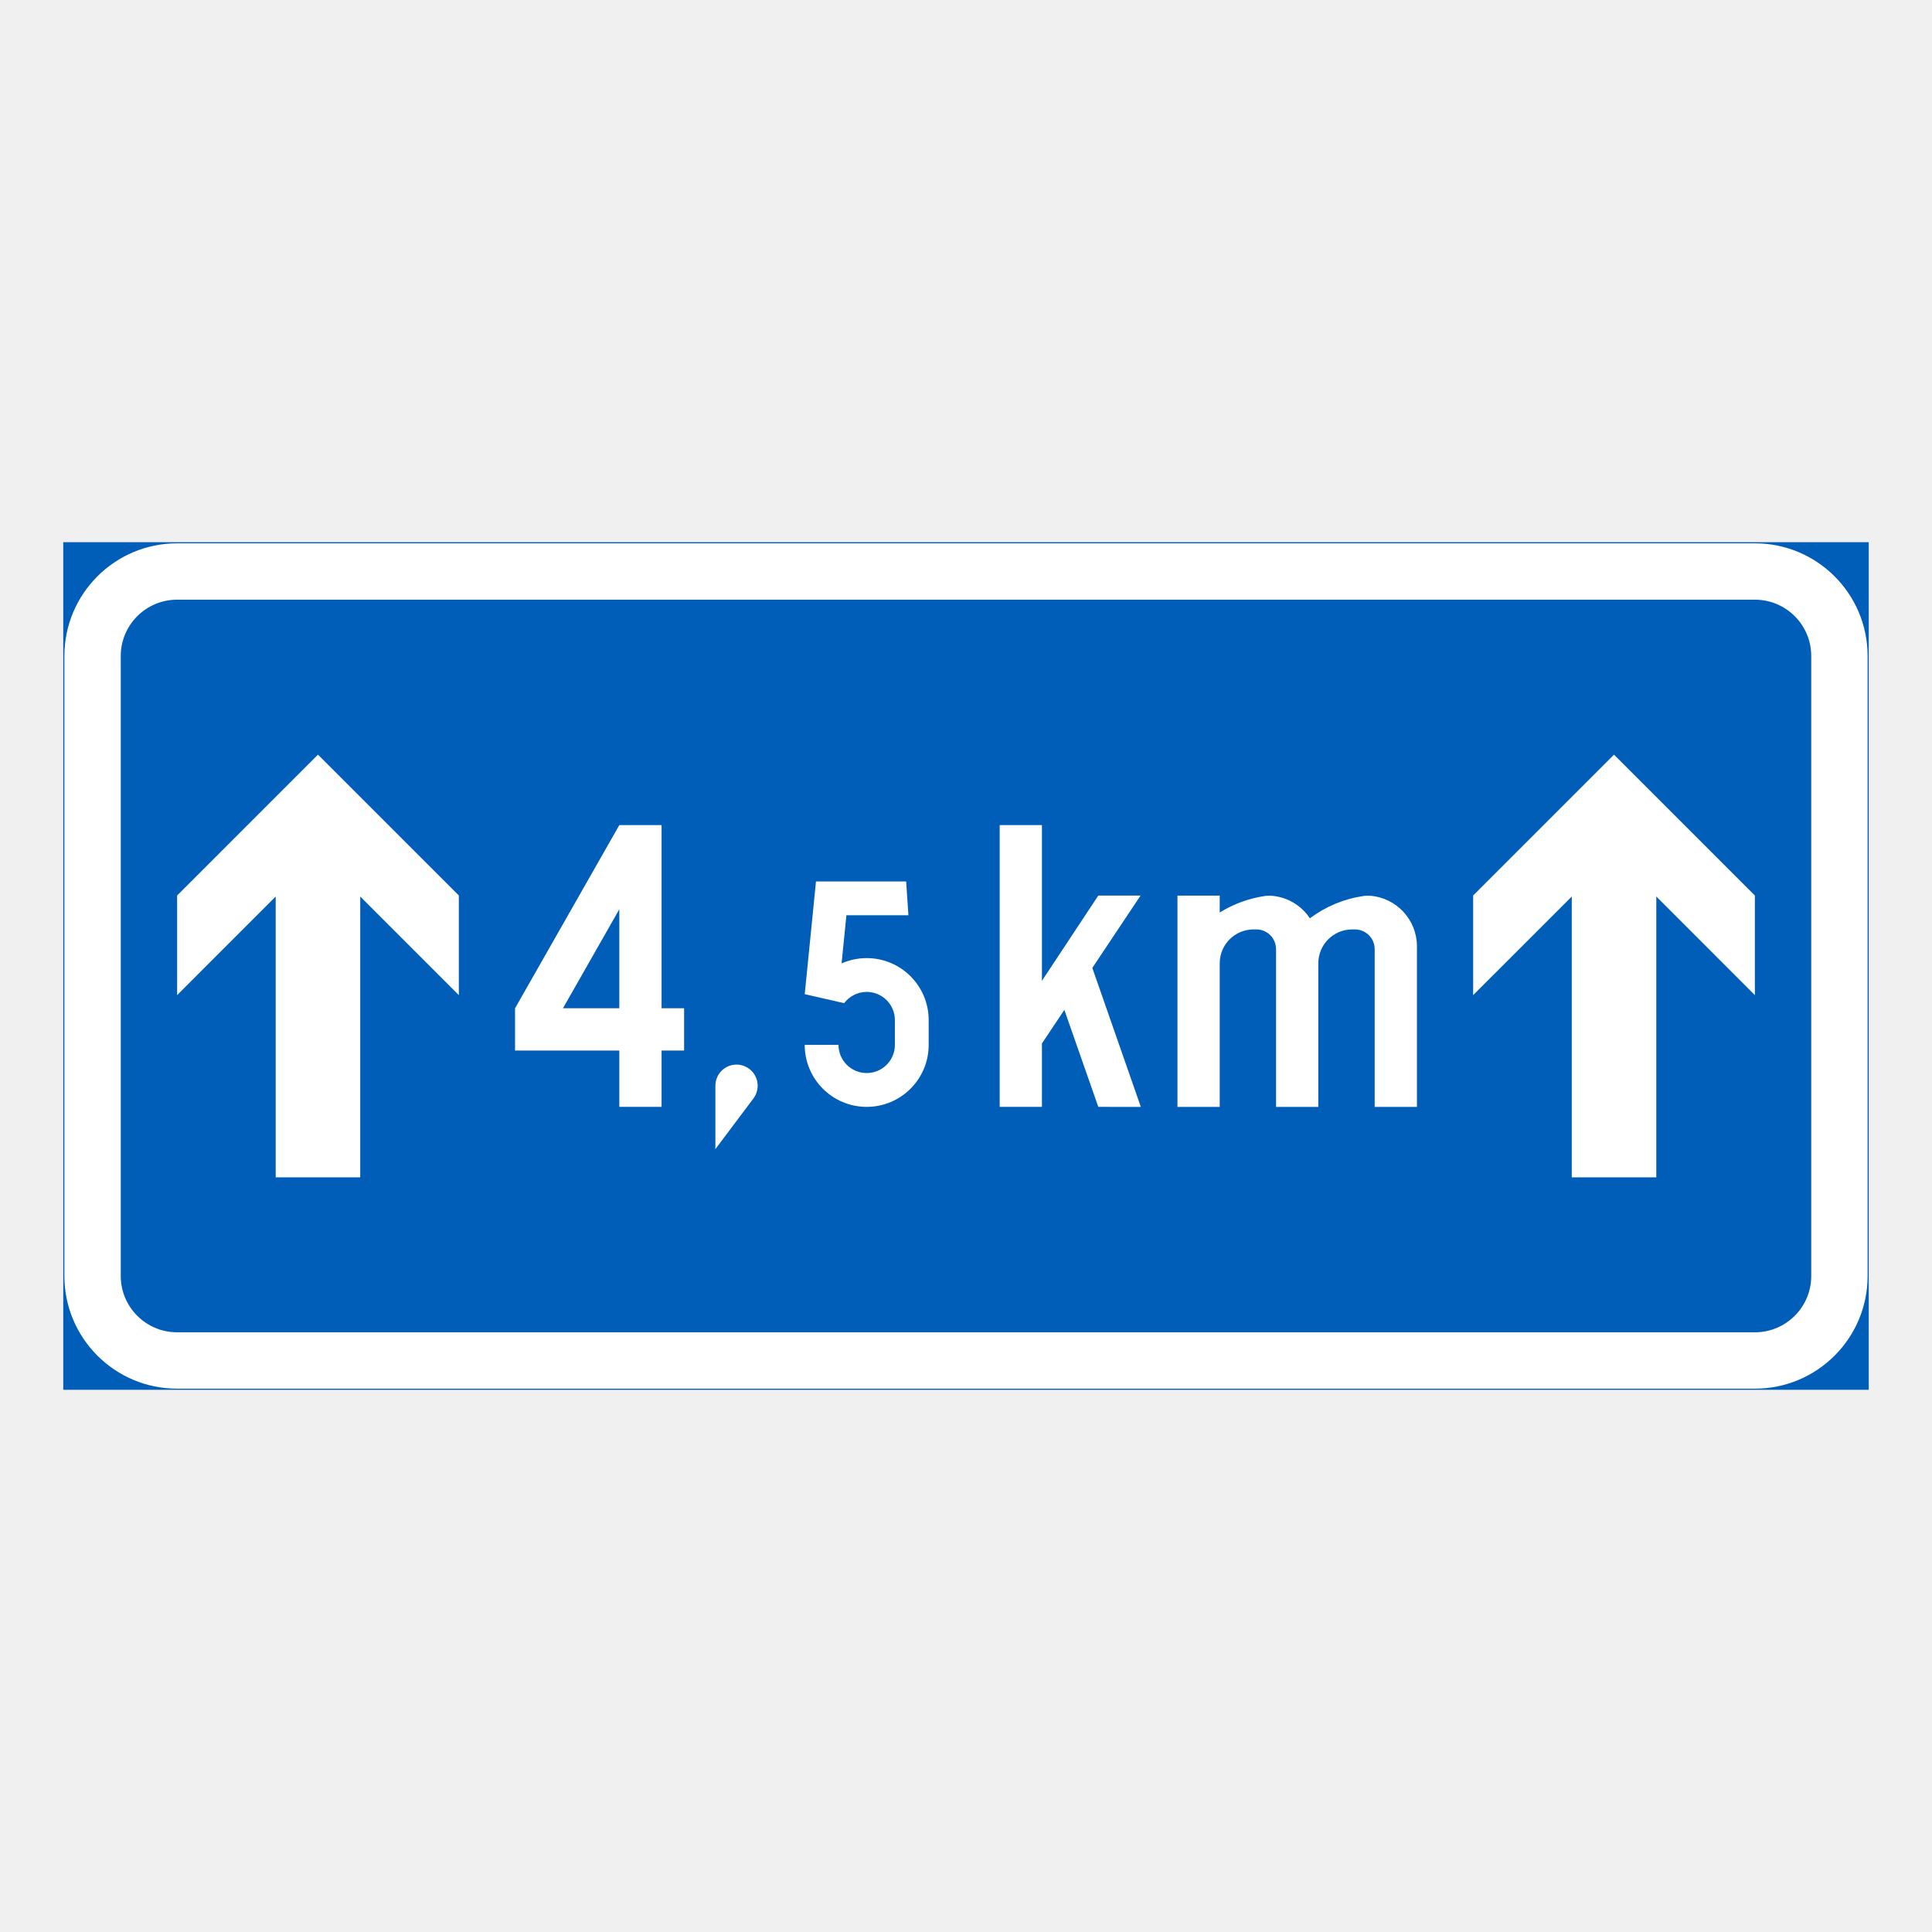
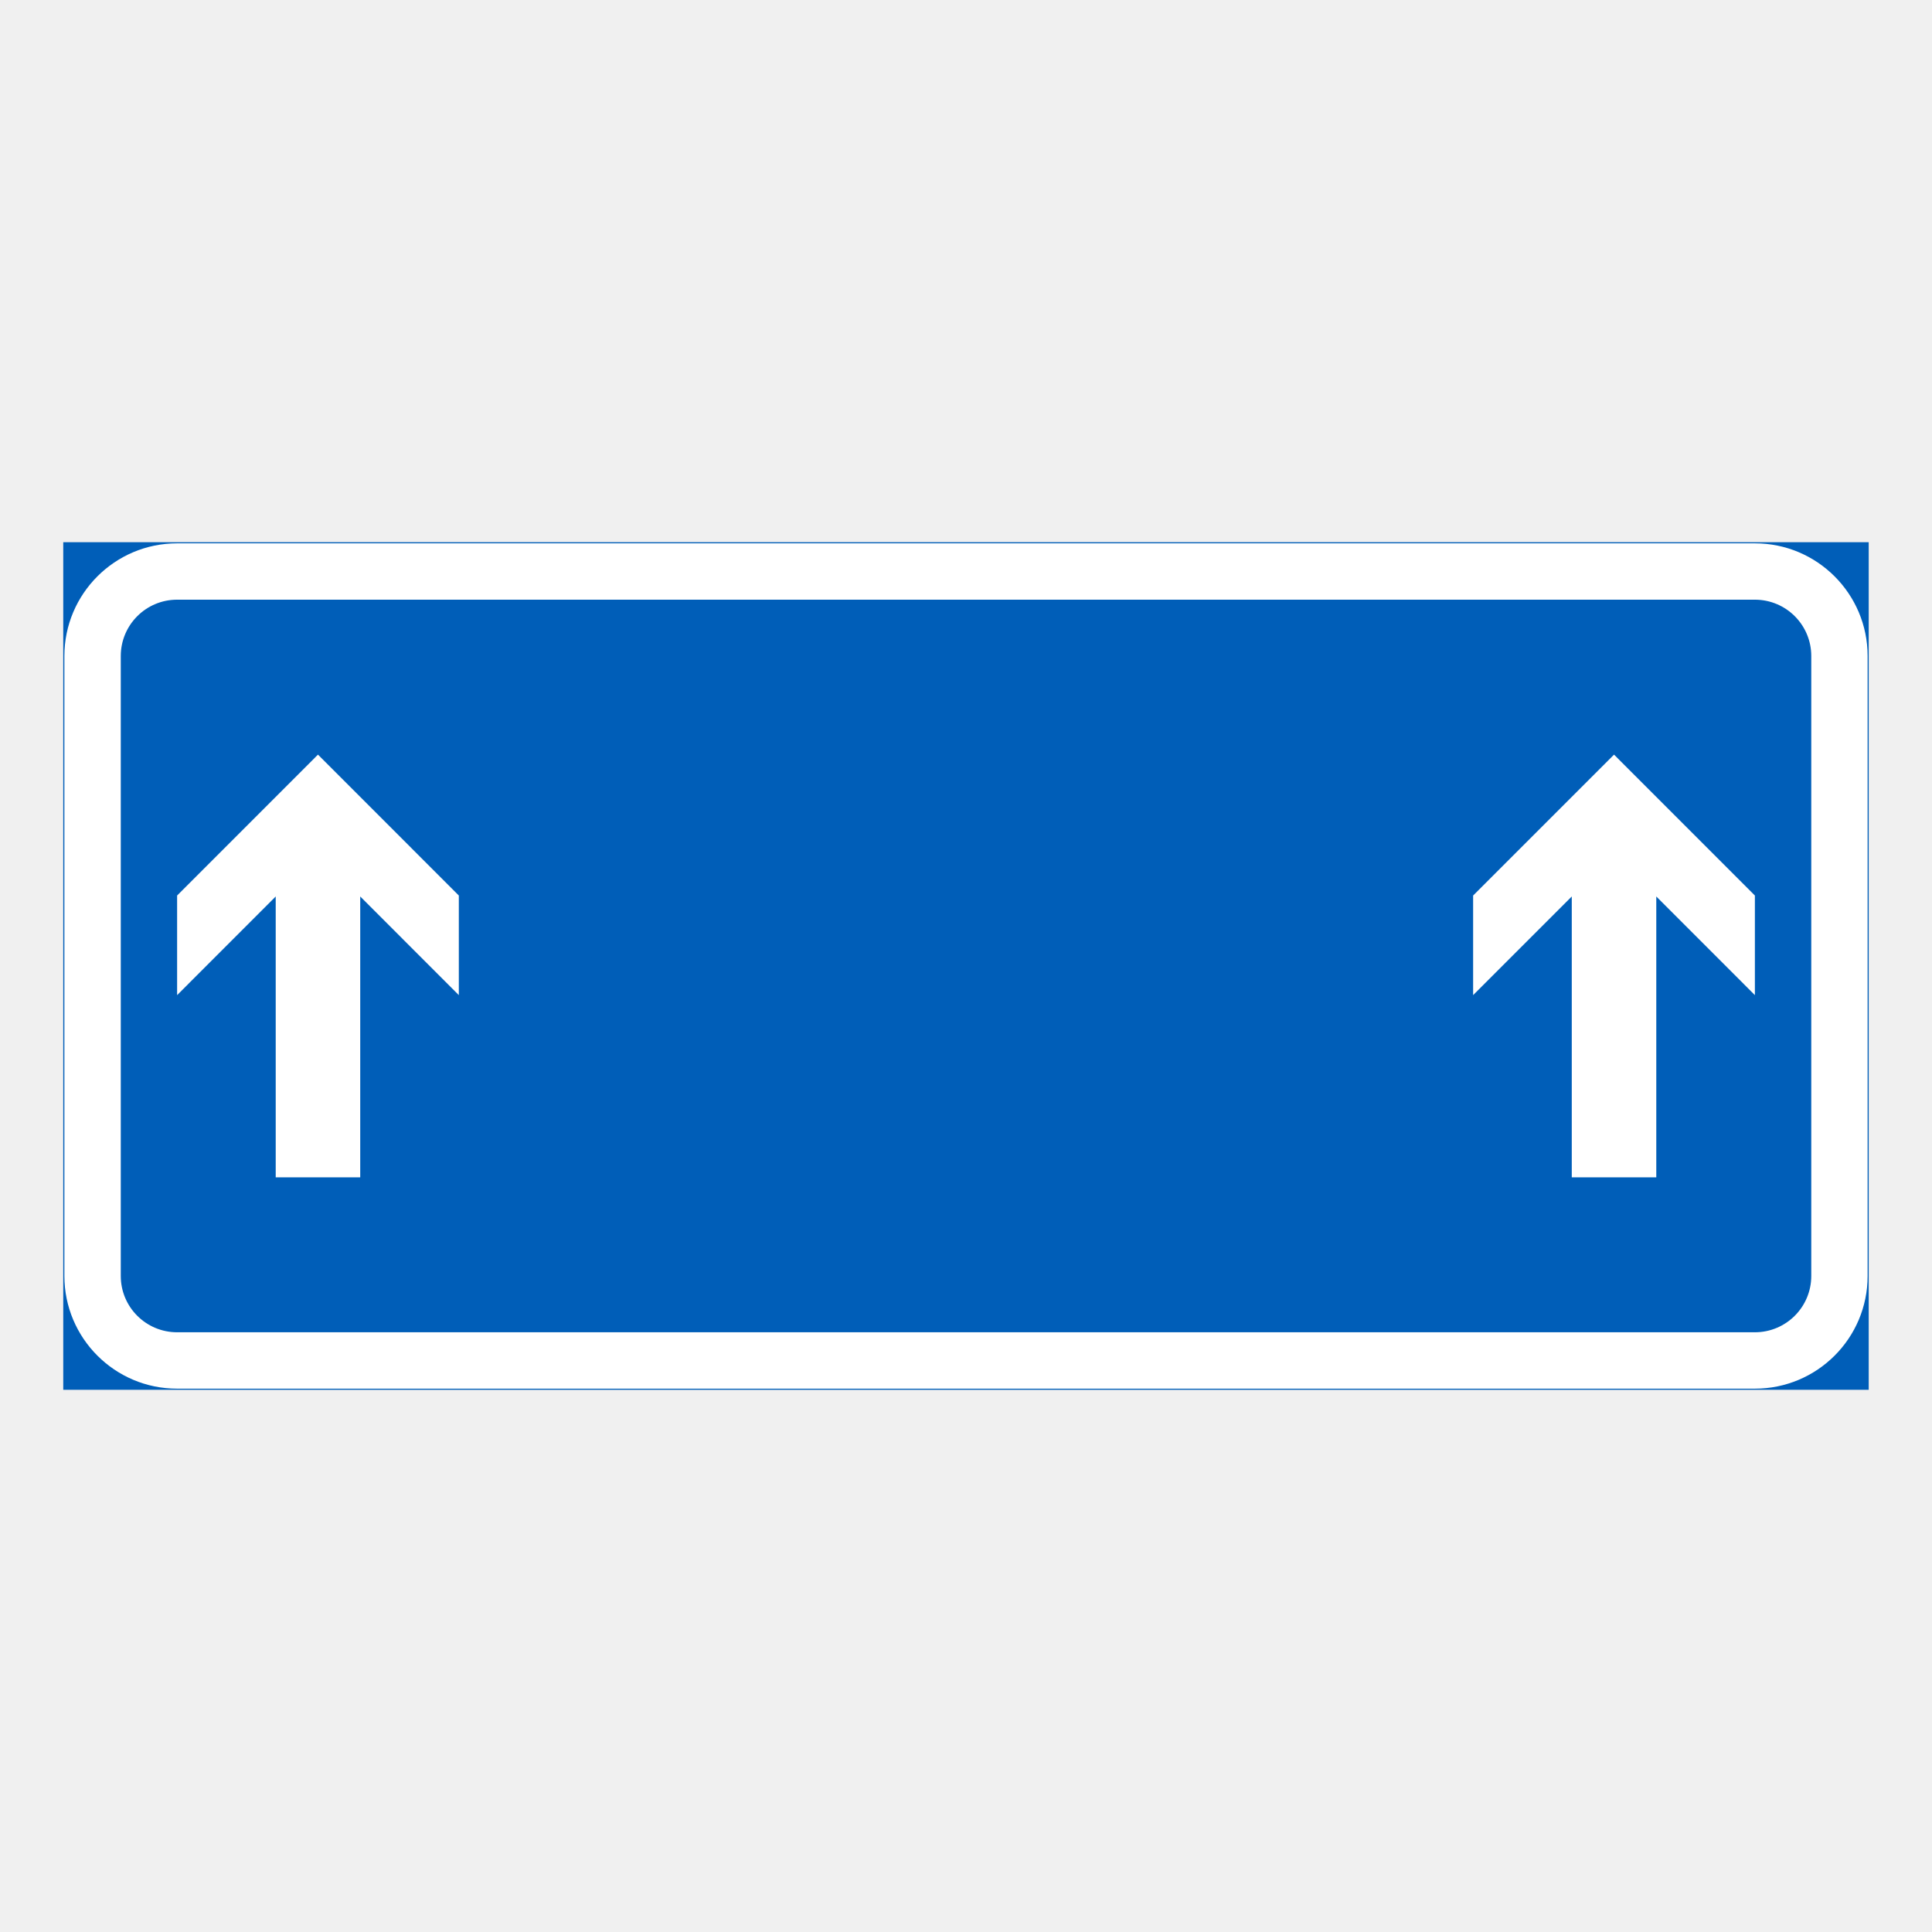
- <svg xmlns="http://www.w3.org/2000/svg" version="1.1" id="Layer_1" x="0px" y="0px" width="425.197px" height="425.196px" viewBox="0 0 425.197 425.196" style="enable-background:new 0 0 425.197 425.196;" xml:space="preserve">
+ <svg xmlns="http://www.w3.org/2000/svg" version="1.1" id="Layer_1" x="0px" y="0px" viewBox="0 0 425.2 425.2" style="enable-background:new 0 0 425.2 425.2;" xml:space="preserve">
+   <style type="text/css">
+ 	.st0{fill:#005EB8;stroke:#005EB8;stroke-width:0.5;stroke-miterlimit:10;}
+ 	.st1{fill:#FFFFFF;}
+ 	.st2{fill:#005EB8;}
+ </style>
  <g id="LWPOLYLINE_59_">
-     <rect x="14.171" y="119.578" style="fill:#005EB8;stroke:#005EB8;stroke-width:0.5;stroke-miterlimit:10;" width="396.855" height="186.04" />
+     <rect x="14.17" y="119.58" class="st0" width="396.85" height="186.04" />
  </g>
  <g id="LWPOLYLINE_61_">
-     <path style="fill:#FFFFFF;" d="M38.979,305.618h347.237c13.704,0,24.81-11.104,24.81-24.805V144.378   c0-13.694-11.105-24.8-24.81-24.8H38.979c-13.704,0-24.809,11.105-24.809,24.8v136.436   C14.171,294.514,25.276,305.618,38.979,305.618z" />
+     <path class="st1" d="M38.98,305.62h347.24c13.7,0,24.81-11.1,24.81-24.8V144.38c0-13.69-11.11-24.8-24.81-24.8H38.98   c-13.7,0-24.81,11.11-24.81,24.8v136.44C14.17,294.51,25.28,305.62,38.98,305.62z" />
  </g>
  <g id="LWPOLYLINE_60_">
-     <path style="fill:#005EB8;" d="M38.979,293.214h347.237c6.856,0,12.405-5.548,12.405-12.4V144.378   c0-6.848-5.549-12.399-12.405-12.399H38.979c-6.848,0-12.404,5.552-12.404,12.399v136.436   C26.575,287.666,32.132,293.214,38.979,293.214z" />
-   </g>
-   <g id="LWPOLYLINE_8_">
-     <polygon style="fill:#FFFFFF;" points="136.299,181.592 145.601,181.592 145.601,221.899 150.559,221.899 150.559,231.2    145.601,231.2 145.601,243.601 136.299,243.601 136.299,231.2 113.354,231.2 113.354,221.899  " />
-   </g>
-   <g id="LWPOLYLINE_7_">
-     <polygon style="fill:#FFFFFF;" points="229.311,243.601 220.01,243.601 220.01,181.592 229.311,181.592 229.311,215.855    241.715,197.095 251.016,197.095 240.399,213.017 251.077,243.613 241.715,243.601 234.244,222.254 229.311,229.648  " />
+     <path class="st2" d="M38.98,293.21h347.24c6.86,0,12.41-5.55,12.41-12.4V144.38c0-6.85-5.55-12.4-12.41-12.4H38.98   c-6.85,0-12.4,5.55-12.4,12.4v136.44C26.58,287.67,32.13,293.21,38.98,293.21z" />
  </g>
  <g id="LWPOLYLINE_6_">
-     <polygon style="fill:#FFFFFF;" points="79.279,259.112 79.279,197.305 100.984,219.01 100.984,197.086 69.978,166.084    38.979,197.086 38.979,219.01 60.676,197.305 60.676,259.112  " />
+     <polygon class="st1" points="79.28,259.11 79.28,197.3 100.98,219.01 100.98,197.09 69.98,166.08 38.98,197.09 38.98,219.01    60.68,197.3 60.68,259.11  " />
  </g>
  <g id="LWPOLYLINE_5_">
-     <polygon style="fill:#FFFFFF;" points="364.52,259.112 364.52,197.305 386.216,219.01 386.216,197.086 355.218,166.084    324.211,197.086 324.211,219.01 345.917,197.305 345.917,259.112  " />
-   </g>
-   <g id="LWPOLYLINE_4_">
-     <path style="fill:#FFFFFF;" d="M177.103,229.961c0,7.531,6.104,13.64,13.636,13.64c7.54,0,13.644-6.108,13.644-13.64v-5.459   c0-7.535-6.104-13.64-13.644-13.64c-1.898,0-3.778,0.397-5.522,1.167l1.06-10.596h13.645l-0.496-7.438h-19.842l-2.479,24.8   l8.678,1.983c1.171-1.556,3.009-2.479,4.958-2.479c3.428,0,6.206,2.778,6.206,6.202v5.459c0,3.424-2.778,6.197-6.206,6.197   c-3.42,0-6.198-2.773-6.198-6.197H177.103z" />
-   </g>
-   <g id="LWPOLYLINE_3_">
-     <path style="fill:#FFFFFF;" d="M157.441,238.95v13.951l8.378-11.16c1.539-2.056,1.12-4.967-0.932-6.51   c-2.061-1.543-4.976-1.124-6.515,0.927C157.774,236.963,157.441,237.945,157.441,238.95z" />
-   </g>
-   <g id="LWPOLYLINE_2_">
-     <path style="fill:#FFFFFF;" d="M302.541,208.888c0-2.394-1.94-4.338-4.343-4.338h-0.615c-4.112,0-7.446,3.329-7.446,7.441v31.622   h-9.301v-34.726c0-2.394-1.941-4.338-4.335-4.338h-0.624c-4.104,0-7.438,3.329-7.438,7.441v31.622h-9.301v-46.506h9.301v3.719   c3.035-1.885,6.438-3.124,9.977-3.642c0.437-0.064,0.872-0.081,1.308-0.052c3.472,0.231,6.635,2.069,8.558,4.967   c3.472-2.599,7.54-4.291,11.841-4.915c0.427-0.064,0.871-0.081,1.308-0.052c5.856,0.394,10.412,5.262,10.412,11.14v35.341h-9.301   V208.888z" />
+     <polygon class="st1" points="364.52,259.11 364.52,197.3 386.22,219.01 386.22,197.09 355.22,166.08 324.21,197.09 324.21,219.01    345.92,197.3 345.92,259.11  " />
  </g>
  <g id="LWPOLYLINE_1_">
-     <polygon style="fill:#005EB8;" points="123.895,221.899 136.299,200.112 136.299,221.899  " />
+     <polygon class="st2" points="123.89,221.9 136.3,200.11 136.3,221.9  " />
  </g>
</svg>
